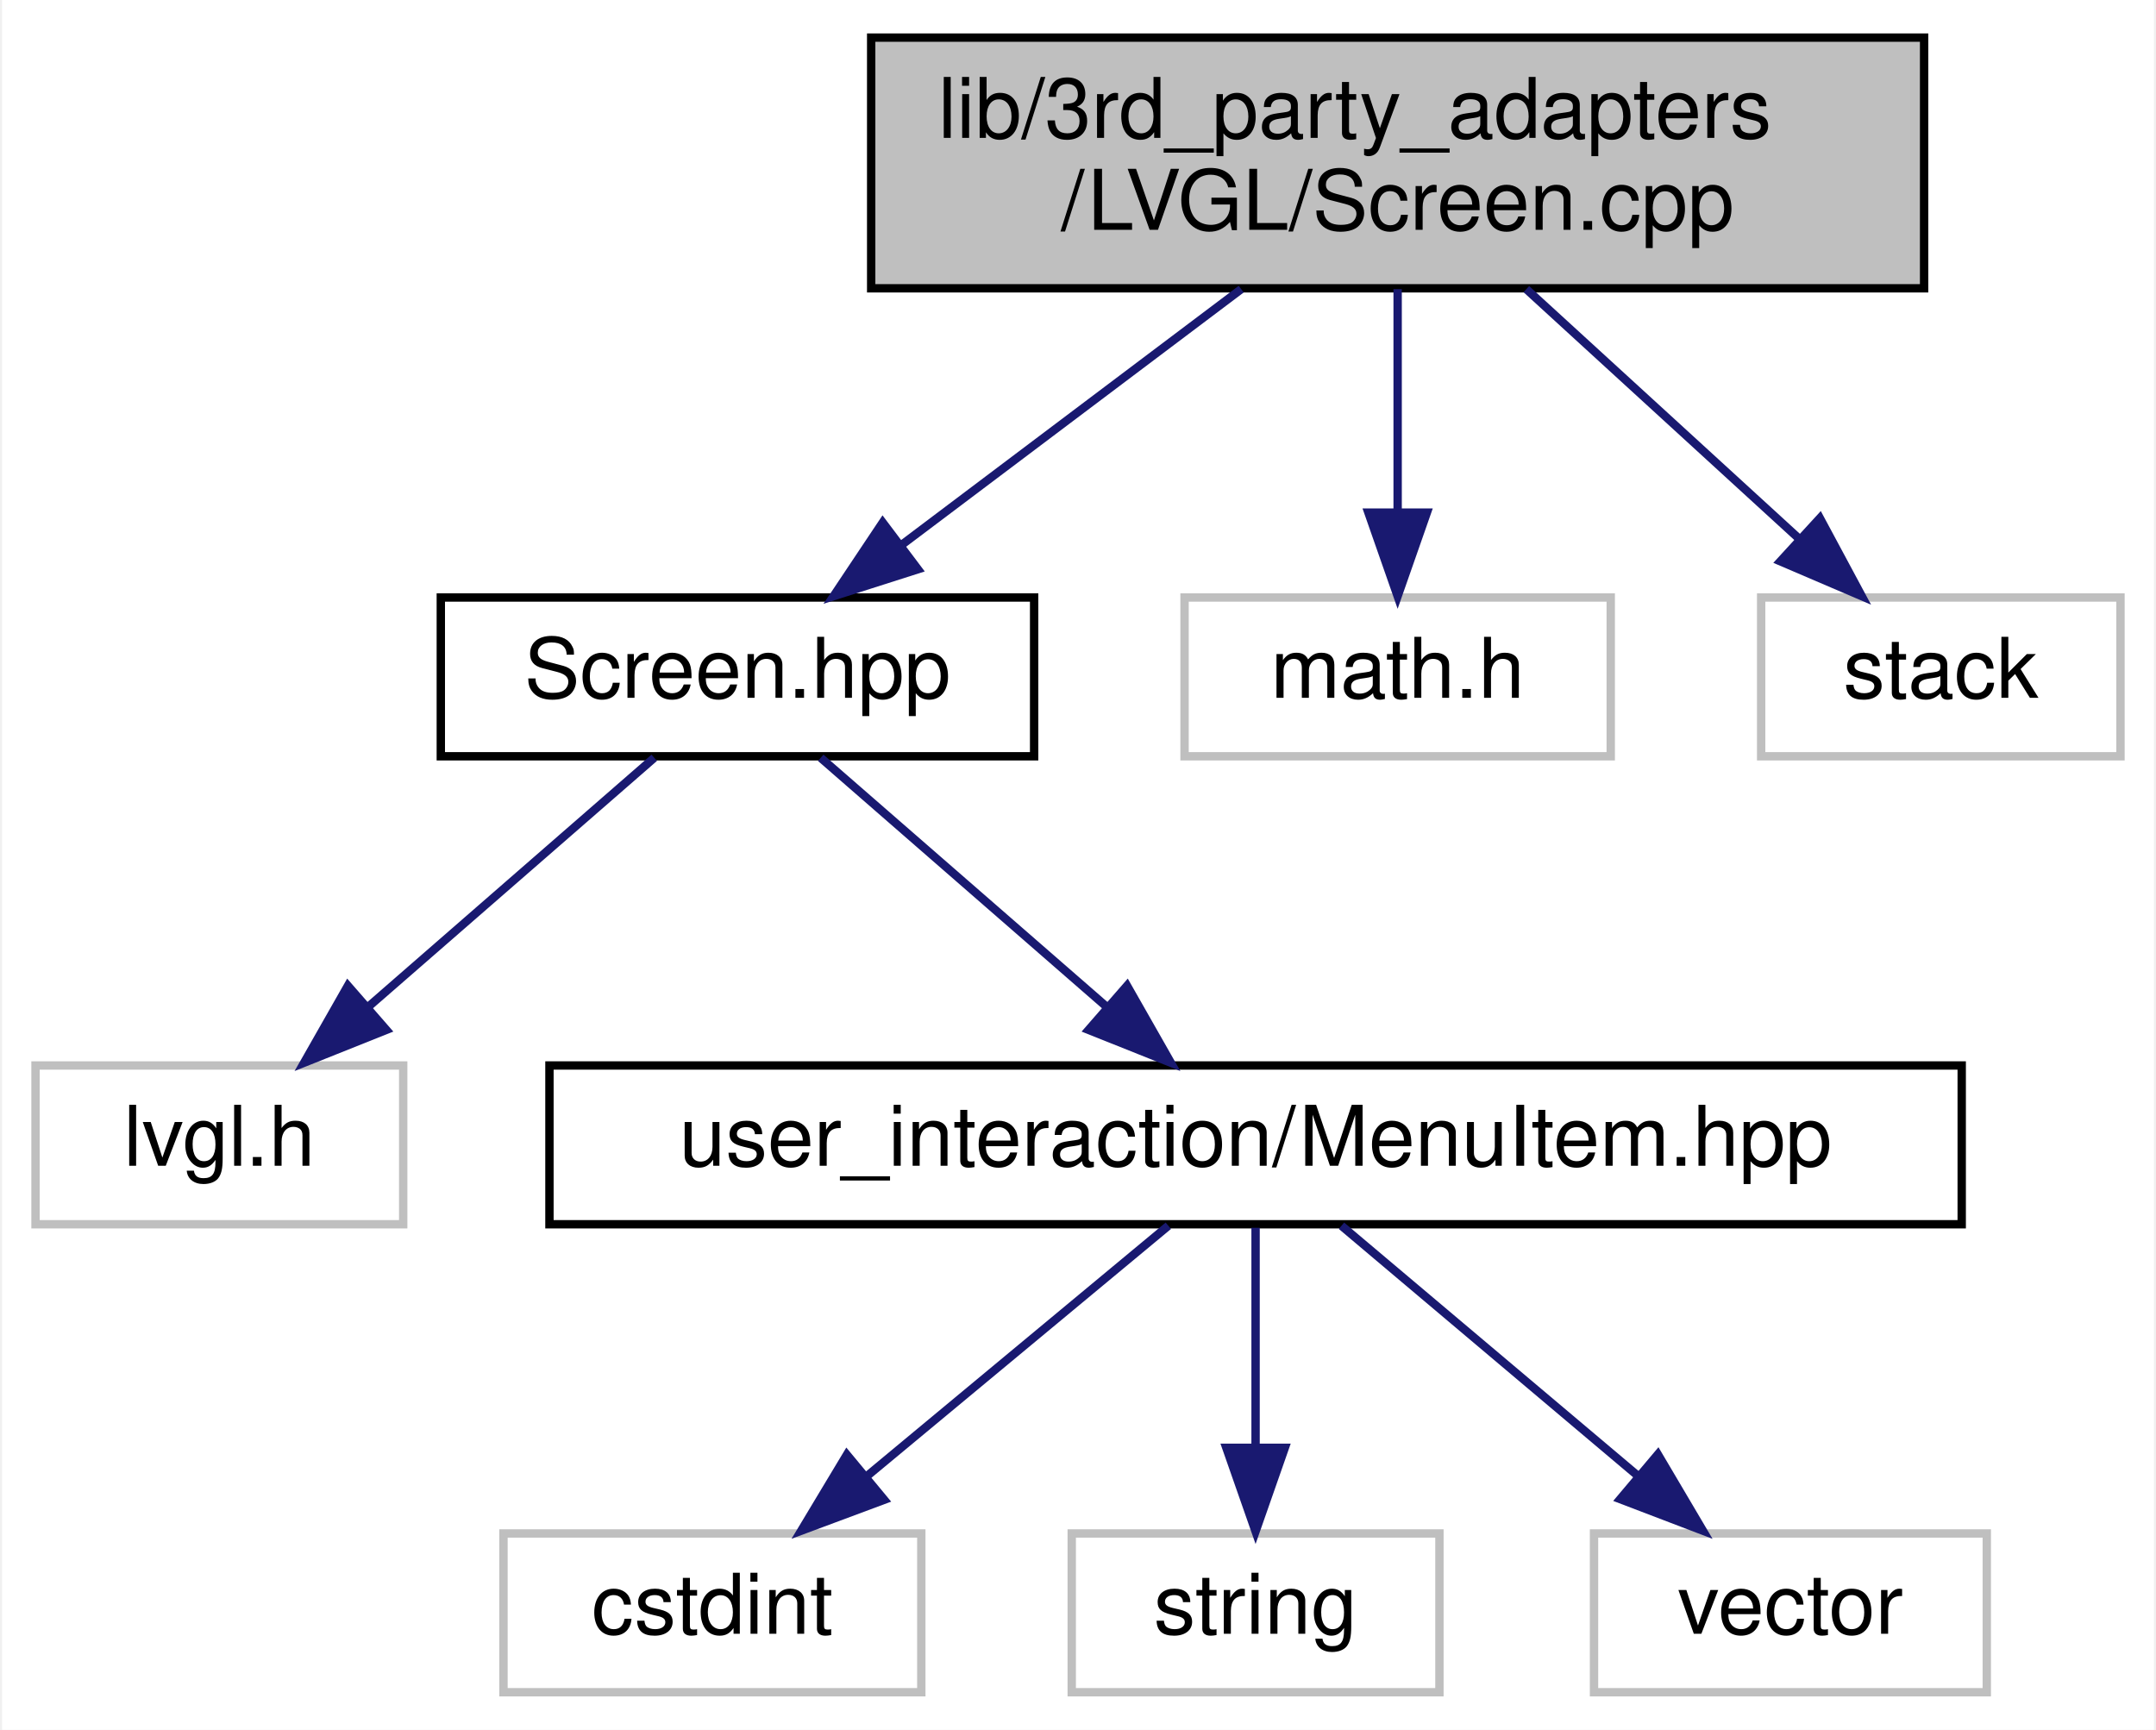
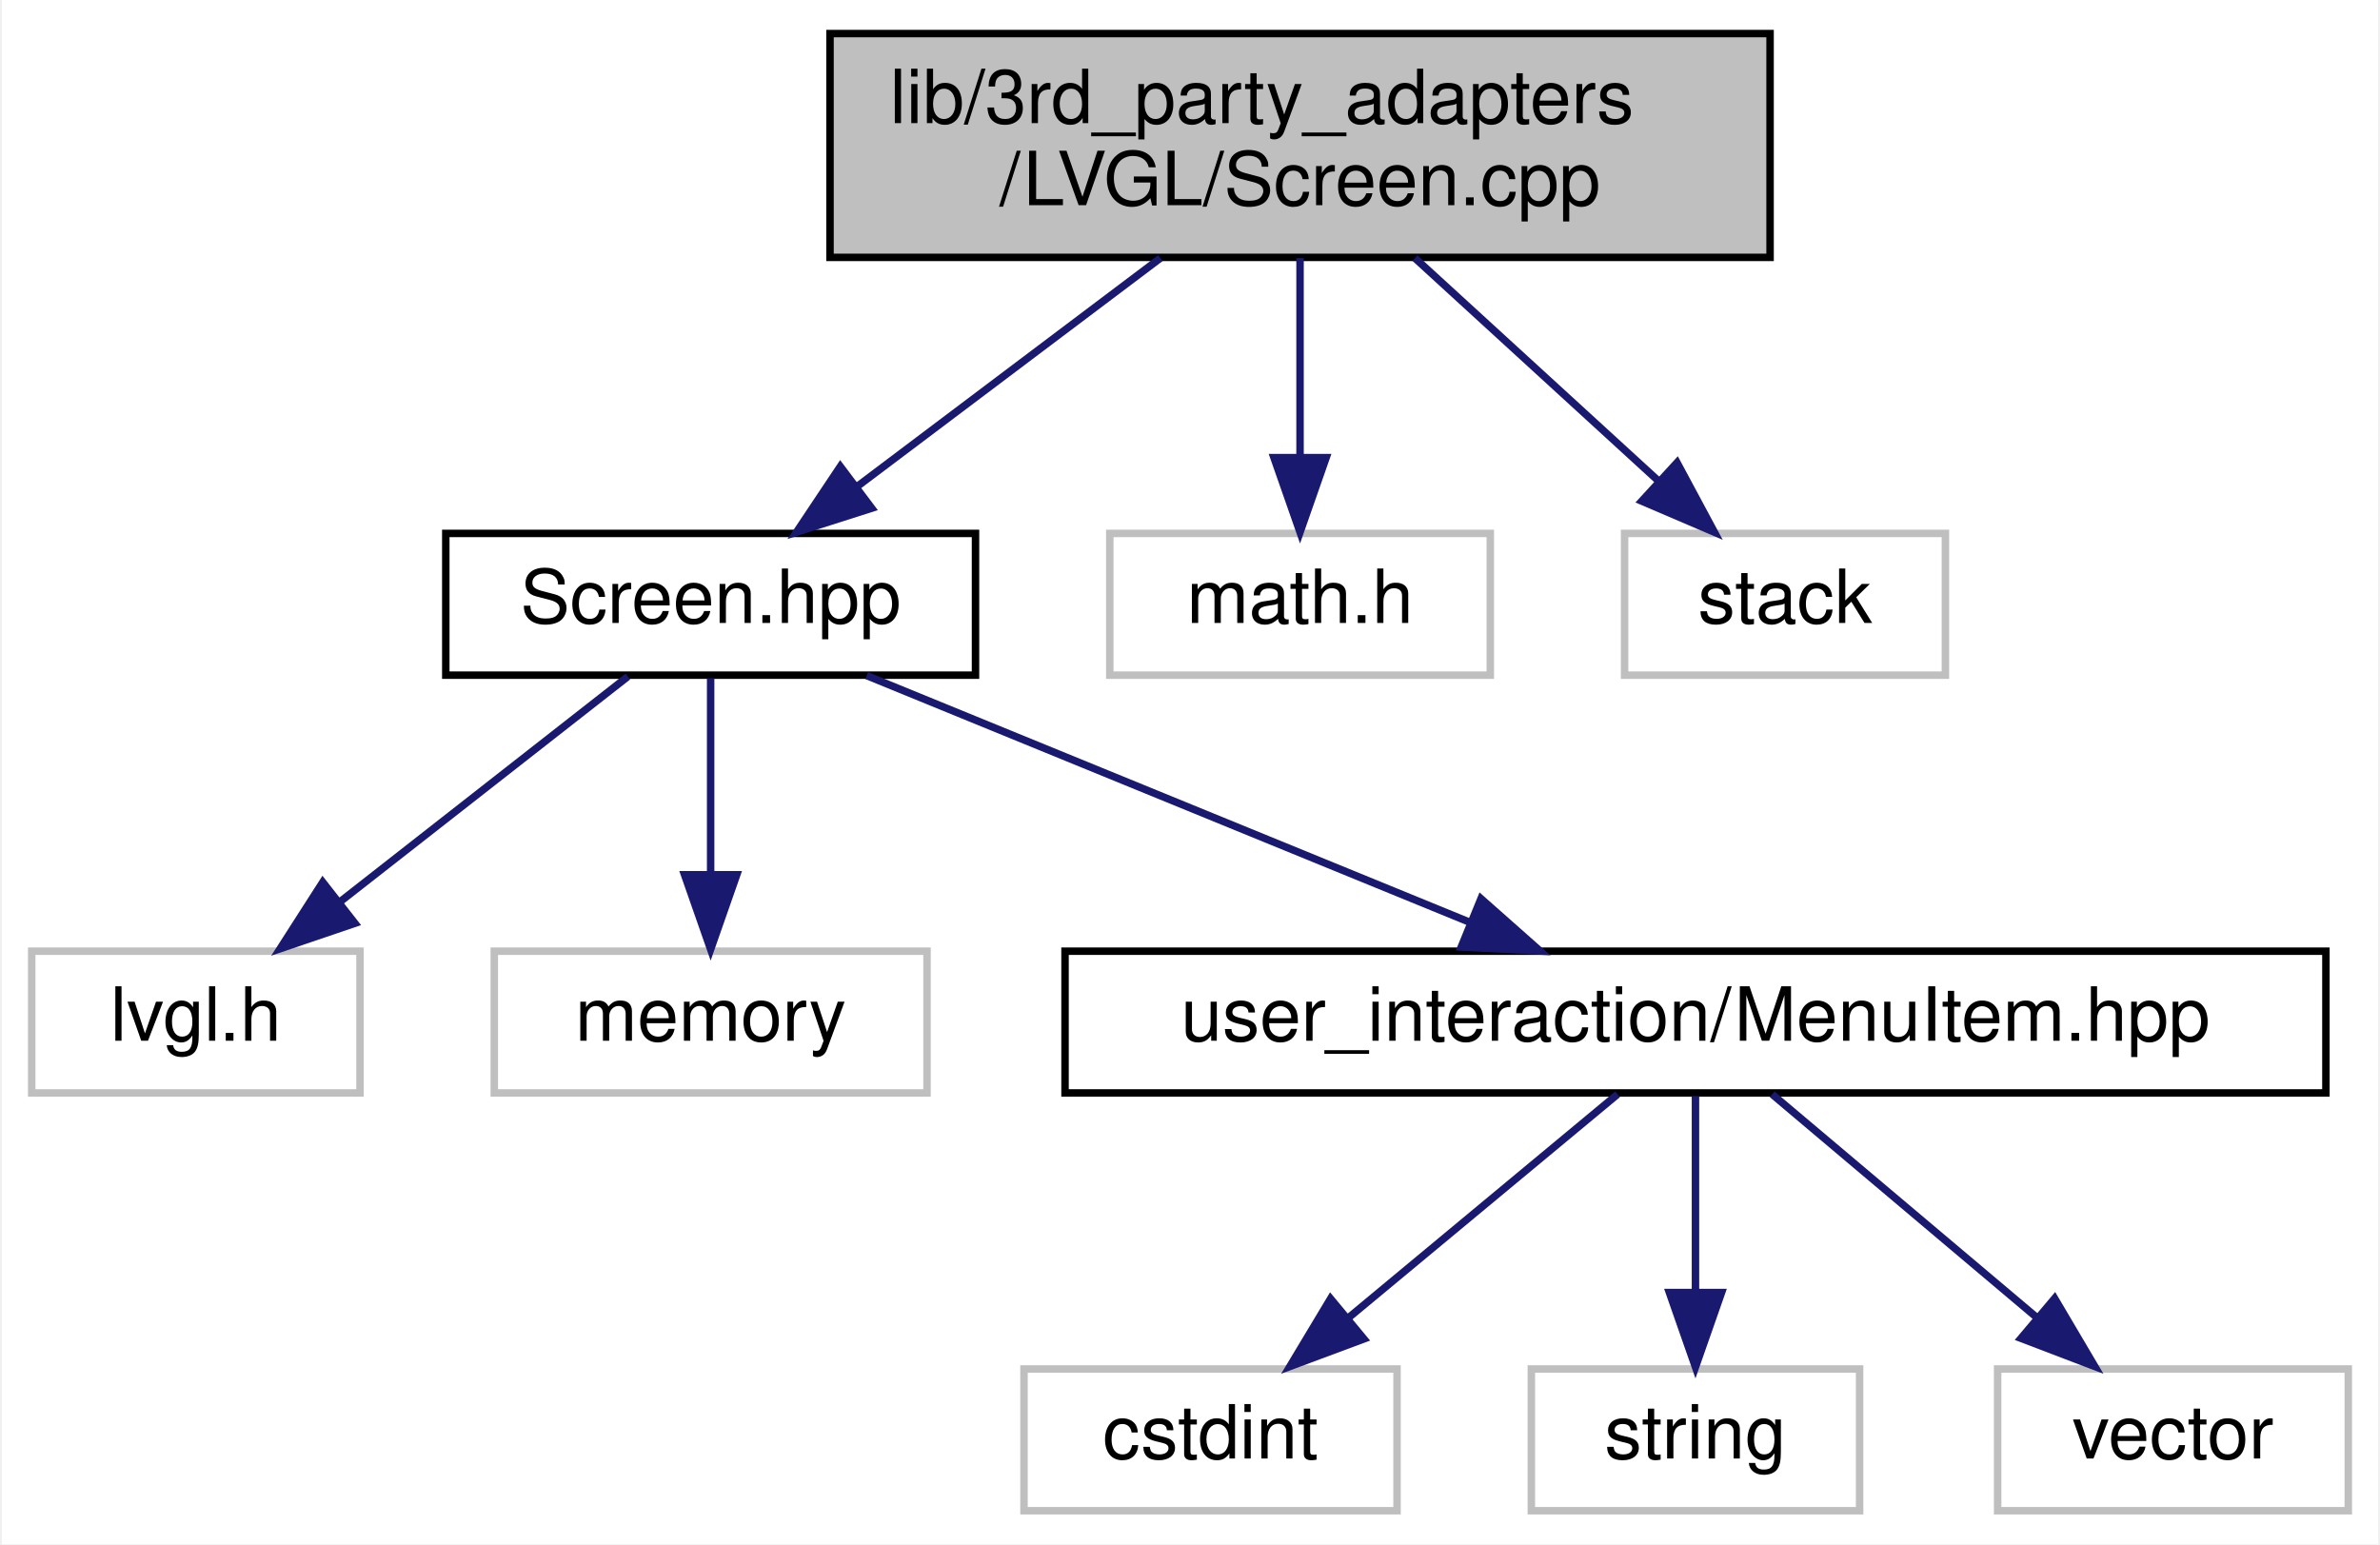
- <svg xmlns="http://www.w3.org/2000/svg" xmlns:xlink="http://www.w3.org/1999/xlink" width="258pt" height="207pt" viewBox="0.00 0.00 257.50 207.00">
+ <svg xmlns="http://www.w3.org/2000/svg" xmlns:xlink="http://www.w3.org/1999/xlink" width="319pt" height="207pt" viewBox="0.00 0.00 318.50 207.00">
  <g id="graph0" class="graph" transform="scale(1 1) rotate(0) translate(4 203)">
-     <polygon fill="white" stroke="transparent" points="-4,4 -4,-203 253.5,-203 253.5,4 -4,4" />
+     <polygon fill="white" stroke="transparent" points="-4,4 -4,-203 314.5,-203 314.5,4 -4,4" />
    <g id="node1" class="node">
      <g id="a_node1">
        <a xlink:title=" ">
-           <polygon fill="#bfbfbf" stroke="black" points="100,-168.5 100,-198.5 226,-198.5 226,-168.5 100,-168.5" />
-           <text text-anchor="start" x="108" y="-186.5" font-family="Helvetica,sans-Serif" font-size="10.00">lib/3rd_party_adapters</text>
-           <text text-anchor="middle" x="163" y="-175.5" font-family="Helvetica,sans-Serif" font-size="10.00">/LVGL/Screen.cpp</text>
+           <polygon fill="#bfbfbf" stroke="black" points="107,-168.5 107,-198.5 233,-198.5 233,-168.5 107,-168.5" />
+           <text text-anchor="start" x="115" y="-186.5" font-family="Helvetica,sans-Serif" font-size="10.00">lib/3rd_party_adapters</text>
+           <text text-anchor="middle" x="170" y="-175.5" font-family="Helvetica,sans-Serif" font-size="10.00">/LVGL/Screen.cpp</text>
        </a>
      </g>
    </g>
    <g id="node2" class="node">
      <g id="a_node2">
        <a xlink:href="Screen_8hpp.xhtml" target="_top" xlink:title="Converts menu items to LVGL.">
-           <polygon fill="white" stroke="black" points="48.5,-112.5 48.5,-131.5 119.5,-131.5 119.5,-112.5 48.5,-112.5" />
-           <text text-anchor="middle" x="84" y="-119.5" font-family="Helvetica,sans-Serif" font-size="10.00">Screen.hpp</text>
+           <polygon fill="white" stroke="black" points="55.5,-112.5 55.5,-131.5 126.5,-131.5 126.5,-112.5 55.5,-112.5" />
+           <text text-anchor="middle" x="91" y="-119.5" font-family="Helvetica,sans-Serif" font-size="10.00">Screen.hpp</text>
        </a>
      </g>
    </g>
    <g id="edge1" class="edge">
-       <path fill="none" stroke="midnightblue" d="M144.28,-168.4C132.09,-159.22 116.21,-147.26 103.81,-137.92" />
-       <polygon fill="midnightblue" stroke="midnightblue" points="105.59,-134.88 95.5,-131.66 101.38,-140.47 105.59,-134.88" />
-     </g>
-     <g id="node8" class="node">
-       <g id="a_node8">
-         <a xlink:title=" ">
-           <polygon fill="white" stroke="#bfbfbf" points="137.5,-112.5 137.5,-131.5 188.5,-131.5 188.5,-112.5 137.5,-112.5" />
-           <text text-anchor="middle" x="163" y="-119.5" font-family="Helvetica,sans-Serif" font-size="10.00">math.h</text>
-         </a>
-       </g>
-     </g>
-     <g id="edge7" class="edge">
-       <path fill="none" stroke="midnightblue" d="M163,-168.4C163,-160.47 163,-150.46 163,-141.86" />
-       <polygon fill="midnightblue" stroke="midnightblue" points="166.5,-141.66 163,-131.66 159.5,-141.66 166.5,-141.66" />
+       <path fill="none" stroke="midnightblue" d="M151.28,-168.4C139.09,-159.22 123.21,-147.26 110.81,-137.92" />
+       <polygon fill="midnightblue" stroke="midnightblue" points="112.59,-134.88 102.5,-131.66 108.38,-140.47 112.59,-134.88" />
    </g>
    <g id="node9" class="node">
      <g id="a_node9">
        <a xlink:title=" ">
-           <polygon fill="white" stroke="#bfbfbf" points="206.5,-112.5 206.5,-131.5 249.5,-131.5 249.5,-112.5 206.5,-112.5" />
-           <text text-anchor="middle" x="228" y="-119.5" font-family="Helvetica,sans-Serif" font-size="10.00">stack</text>
+           <polygon fill="white" stroke="#bfbfbf" points="144.5,-112.5 144.5,-131.5 195.5,-131.5 195.5,-112.5 144.5,-112.5" />
+           <text text-anchor="middle" x="170" y="-119.5" font-family="Helvetica,sans-Serif" font-size="10.00">math.h</text>
        </a>
      </g>
    </g>
    <g id="edge8" class="edge">
-       <path fill="none" stroke="midnightblue" d="M178.4,-168.4C188.24,-159.4 200.99,-147.72 211.11,-138.47" />
-       <polygon fill="midnightblue" stroke="midnightblue" points="213.53,-140.99 218.54,-131.66 208.8,-135.83 213.53,-140.99" />
+       <path fill="none" stroke="midnightblue" d="M170,-168.4C170,-160.47 170,-150.46 170,-141.86" />
+       <polygon fill="midnightblue" stroke="midnightblue" points="173.5,-141.66 170,-131.66 166.5,-141.66 173.5,-141.66" />
+     </g>
+     <g id="node10" class="node">
+       <g id="a_node10">
+         <a xlink:title=" ">
+           <polygon fill="white" stroke="#bfbfbf" points="213.5,-112.5 213.5,-131.5 256.5,-131.5 256.5,-112.5 213.5,-112.5" />
+           <text text-anchor="middle" x="235" y="-119.5" font-family="Helvetica,sans-Serif" font-size="10.00">stack</text>
+         </a>
+       </g>
+     </g>
+     <g id="edge9" class="edge">
+       <path fill="none" stroke="midnightblue" d="M185.4,-168.4C195.24,-159.4 207.99,-147.72 218.11,-138.47" />
+       <polygon fill="midnightblue" stroke="midnightblue" points="220.53,-140.99 225.54,-131.66 215.8,-135.83 220.53,-140.99" />
    </g>
    <g id="node3" class="node">
      <g id="a_node3">
        <a xlink:title=" ">
          <polygon fill="white" stroke="#bfbfbf" points="0,-56.5 0,-75.5 44,-75.5 44,-56.5 0,-56.5" />
          <text text-anchor="middle" x="22" y="-63.5" font-family="Helvetica,sans-Serif" font-size="10.00">lvgl.h</text>
        </a>
      </g>
    </g>
    <g id="edge2" class="edge">
-       <path fill="none" stroke="midnightblue" d="M74.04,-112.32C64.87,-104.34 51.06,-92.31 39.97,-82.65" />
-       <polygon fill="midnightblue" stroke="midnightblue" points="41.98,-79.76 32.14,-75.83 37.38,-85.04 41.98,-79.76" />
+       <path fill="none" stroke="midnightblue" d="M79.91,-112.32C69.51,-104.18 53.74,-91.84 41.28,-82.09" />
+       <polygon fill="midnightblue" stroke="midnightblue" points="43.32,-79.24 33.29,-75.83 39.01,-84.75 43.32,-79.24" />
    </g>
    <g id="node4" class="node">
      <g id="a_node4">
-         <a xlink:href="MenuItem_8hpp.xhtml" target="_top" xlink:title=" ">
-           <polygon fill="white" stroke="black" points="61.5,-56.5 61.5,-75.5 230.5,-75.5 230.5,-56.5 61.5,-56.5" />
-           <text text-anchor="middle" x="146" y="-63.5" font-family="Helvetica,sans-Serif" font-size="10.00">user_interaction/MenuItem.hpp</text>
+         <a xlink:title=" ">
+           <polygon fill="white" stroke="#bfbfbf" points="62,-56.5 62,-75.5 120,-75.5 120,-56.5 62,-56.5" />
+           <text text-anchor="middle" x="91" y="-63.5" font-family="Helvetica,sans-Serif" font-size="10.00">memory</text>
        </a>
      </g>
    </g>
    <g id="edge3" class="edge">
-       <path fill="none" stroke="midnightblue" d="M93.96,-112.32C103.13,-104.34 116.94,-92.31 128.03,-82.65" />
-       <polygon fill="midnightblue" stroke="midnightblue" points="130.62,-85.04 135.86,-75.83 126.02,-79.76 130.62,-85.04" />
+       <path fill="none" stroke="midnightblue" d="M91,-112.08C91,-105.01 91,-94.86 91,-85.99" />
+       <polygon fill="midnightblue" stroke="midnightblue" points="94.5,-85.75 91,-75.75 87.5,-85.75 94.5,-85.75" />
    </g>
    <g id="node5" class="node">
      <g id="a_node5">
-         <a xlink:title=" ">
-           <polygon fill="white" stroke="#bfbfbf" points="56,-0.5 56,-19.5 106,-19.5 106,-0.5 56,-0.5" />
-           <text text-anchor="middle" x="81" y="-7.5" font-family="Helvetica,sans-Serif" font-size="10.00">cstdint</text>
+         <a xlink:href="MenuItem_8hpp.xhtml" target="_top" xlink:title=" ">
+           <polygon fill="white" stroke="black" points="138.5,-56.5 138.5,-75.5 307.5,-75.5 307.5,-56.5 138.5,-56.5" />
+           <text text-anchor="middle" x="223" y="-63.5" font-family="Helvetica,sans-Serif" font-size="10.00">user_interaction/MenuItem.hpp</text>
        </a>
      </g>
    </g>
    <g id="edge4" class="edge">
-       <path fill="none" stroke="midnightblue" d="M135.56,-56.32C125.85,-48.26 111.18,-36.08 99.5,-26.37" />
-       <polygon fill="midnightblue" stroke="midnightblue" points="101.56,-23.53 91.63,-19.83 97.09,-28.92 101.56,-23.53" />
+       <path fill="none" stroke="midnightblue" d="M111.92,-112.44C133.74,-103.52 168.15,-89.44 192.89,-79.32" />
+       <polygon fill="midnightblue" stroke="midnightblue" points="194.25,-82.54 202.18,-75.52 191.6,-76.06 194.25,-82.54" />
    </g>
    <g id="node6" class="node">
      <g id="a_node6">
        <a xlink:title=" ">
-           <polygon fill="white" stroke="#bfbfbf" points="124,-0.5 124,-19.5 168,-19.5 168,-0.5 124,-0.5" />
-           <text text-anchor="middle" x="146" y="-7.5" font-family="Helvetica,sans-Serif" font-size="10.00">string</text>
+           <polygon fill="white" stroke="#bfbfbf" points="133,-0.5 133,-19.5 183,-19.5 183,-0.5 133,-0.5" />
+           <text text-anchor="middle" x="158" y="-7.5" font-family="Helvetica,sans-Serif" font-size="10.00">cstdint</text>
        </a>
      </g>
    </g>
    <g id="edge5" class="edge">
-       <path fill="none" stroke="midnightblue" d="M146,-56.08C146,-49.01 146,-38.86 146,-29.99" />
-       <polygon fill="midnightblue" stroke="midnightblue" points="149.5,-29.75 146,-19.75 142.5,-29.75 149.5,-29.75" />
+       <path fill="none" stroke="midnightblue" d="M212.56,-56.32C202.85,-48.26 188.18,-36.08 176.5,-26.37" />
+       <polygon fill="midnightblue" stroke="midnightblue" points="178.56,-23.53 168.63,-19.83 174.09,-28.92 178.56,-23.53" />
    </g>
    <g id="node7" class="node">
      <g id="a_node7">
        <a xlink:title=" ">
-           <polygon fill="white" stroke="#bfbfbf" points="186.5,-0.5 186.5,-19.5 233.5,-19.5 233.5,-0.5 186.5,-0.5" />
-           <text text-anchor="middle" x="210" y="-7.5" font-family="Helvetica,sans-Serif" font-size="10.00">vector</text>
+           <polygon fill="white" stroke="#bfbfbf" points="201,-0.5 201,-19.5 245,-19.5 245,-0.5 201,-0.5" />
+           <text text-anchor="middle" x="223" y="-7.5" font-family="Helvetica,sans-Serif" font-size="10.00">string</text>
        </a>
      </g>
    </g>
    <g id="edge6" class="edge">
-       <path fill="none" stroke="midnightblue" d="M156.28,-56.32C165.84,-48.26 180.28,-36.08 191.78,-26.37" />
-       <polygon fill="midnightblue" stroke="midnightblue" points="194.14,-28.96 199.53,-19.83 189.63,-23.61 194.14,-28.96" />
+       <path fill="none" stroke="midnightblue" d="M223,-56.08C223,-49.01 223,-38.86 223,-29.99" />
+       <polygon fill="midnightblue" stroke="midnightblue" points="226.5,-29.75 223,-19.75 219.5,-29.75 226.5,-29.75" />
+     </g>
+     <g id="node8" class="node">
+       <g id="a_node8">
+         <a xlink:title=" ">
+           <polygon fill="white" stroke="#bfbfbf" points="263.5,-0.5 263.5,-19.5 310.5,-19.5 310.5,-0.5 263.5,-0.5" />
+           <text text-anchor="middle" x="287" y="-7.5" font-family="Helvetica,sans-Serif" font-size="10.00">vector</text>
+         </a>
+       </g>
+     </g>
+     <g id="edge7" class="edge">
+       <path fill="none" stroke="midnightblue" d="M233.28,-56.32C242.84,-48.26 257.28,-36.08 268.78,-26.37" />
+       <polygon fill="midnightblue" stroke="midnightblue" points="271.14,-28.96 276.53,-19.83 266.63,-23.61 271.14,-28.96" />
    </g>
  </g>
</svg>
